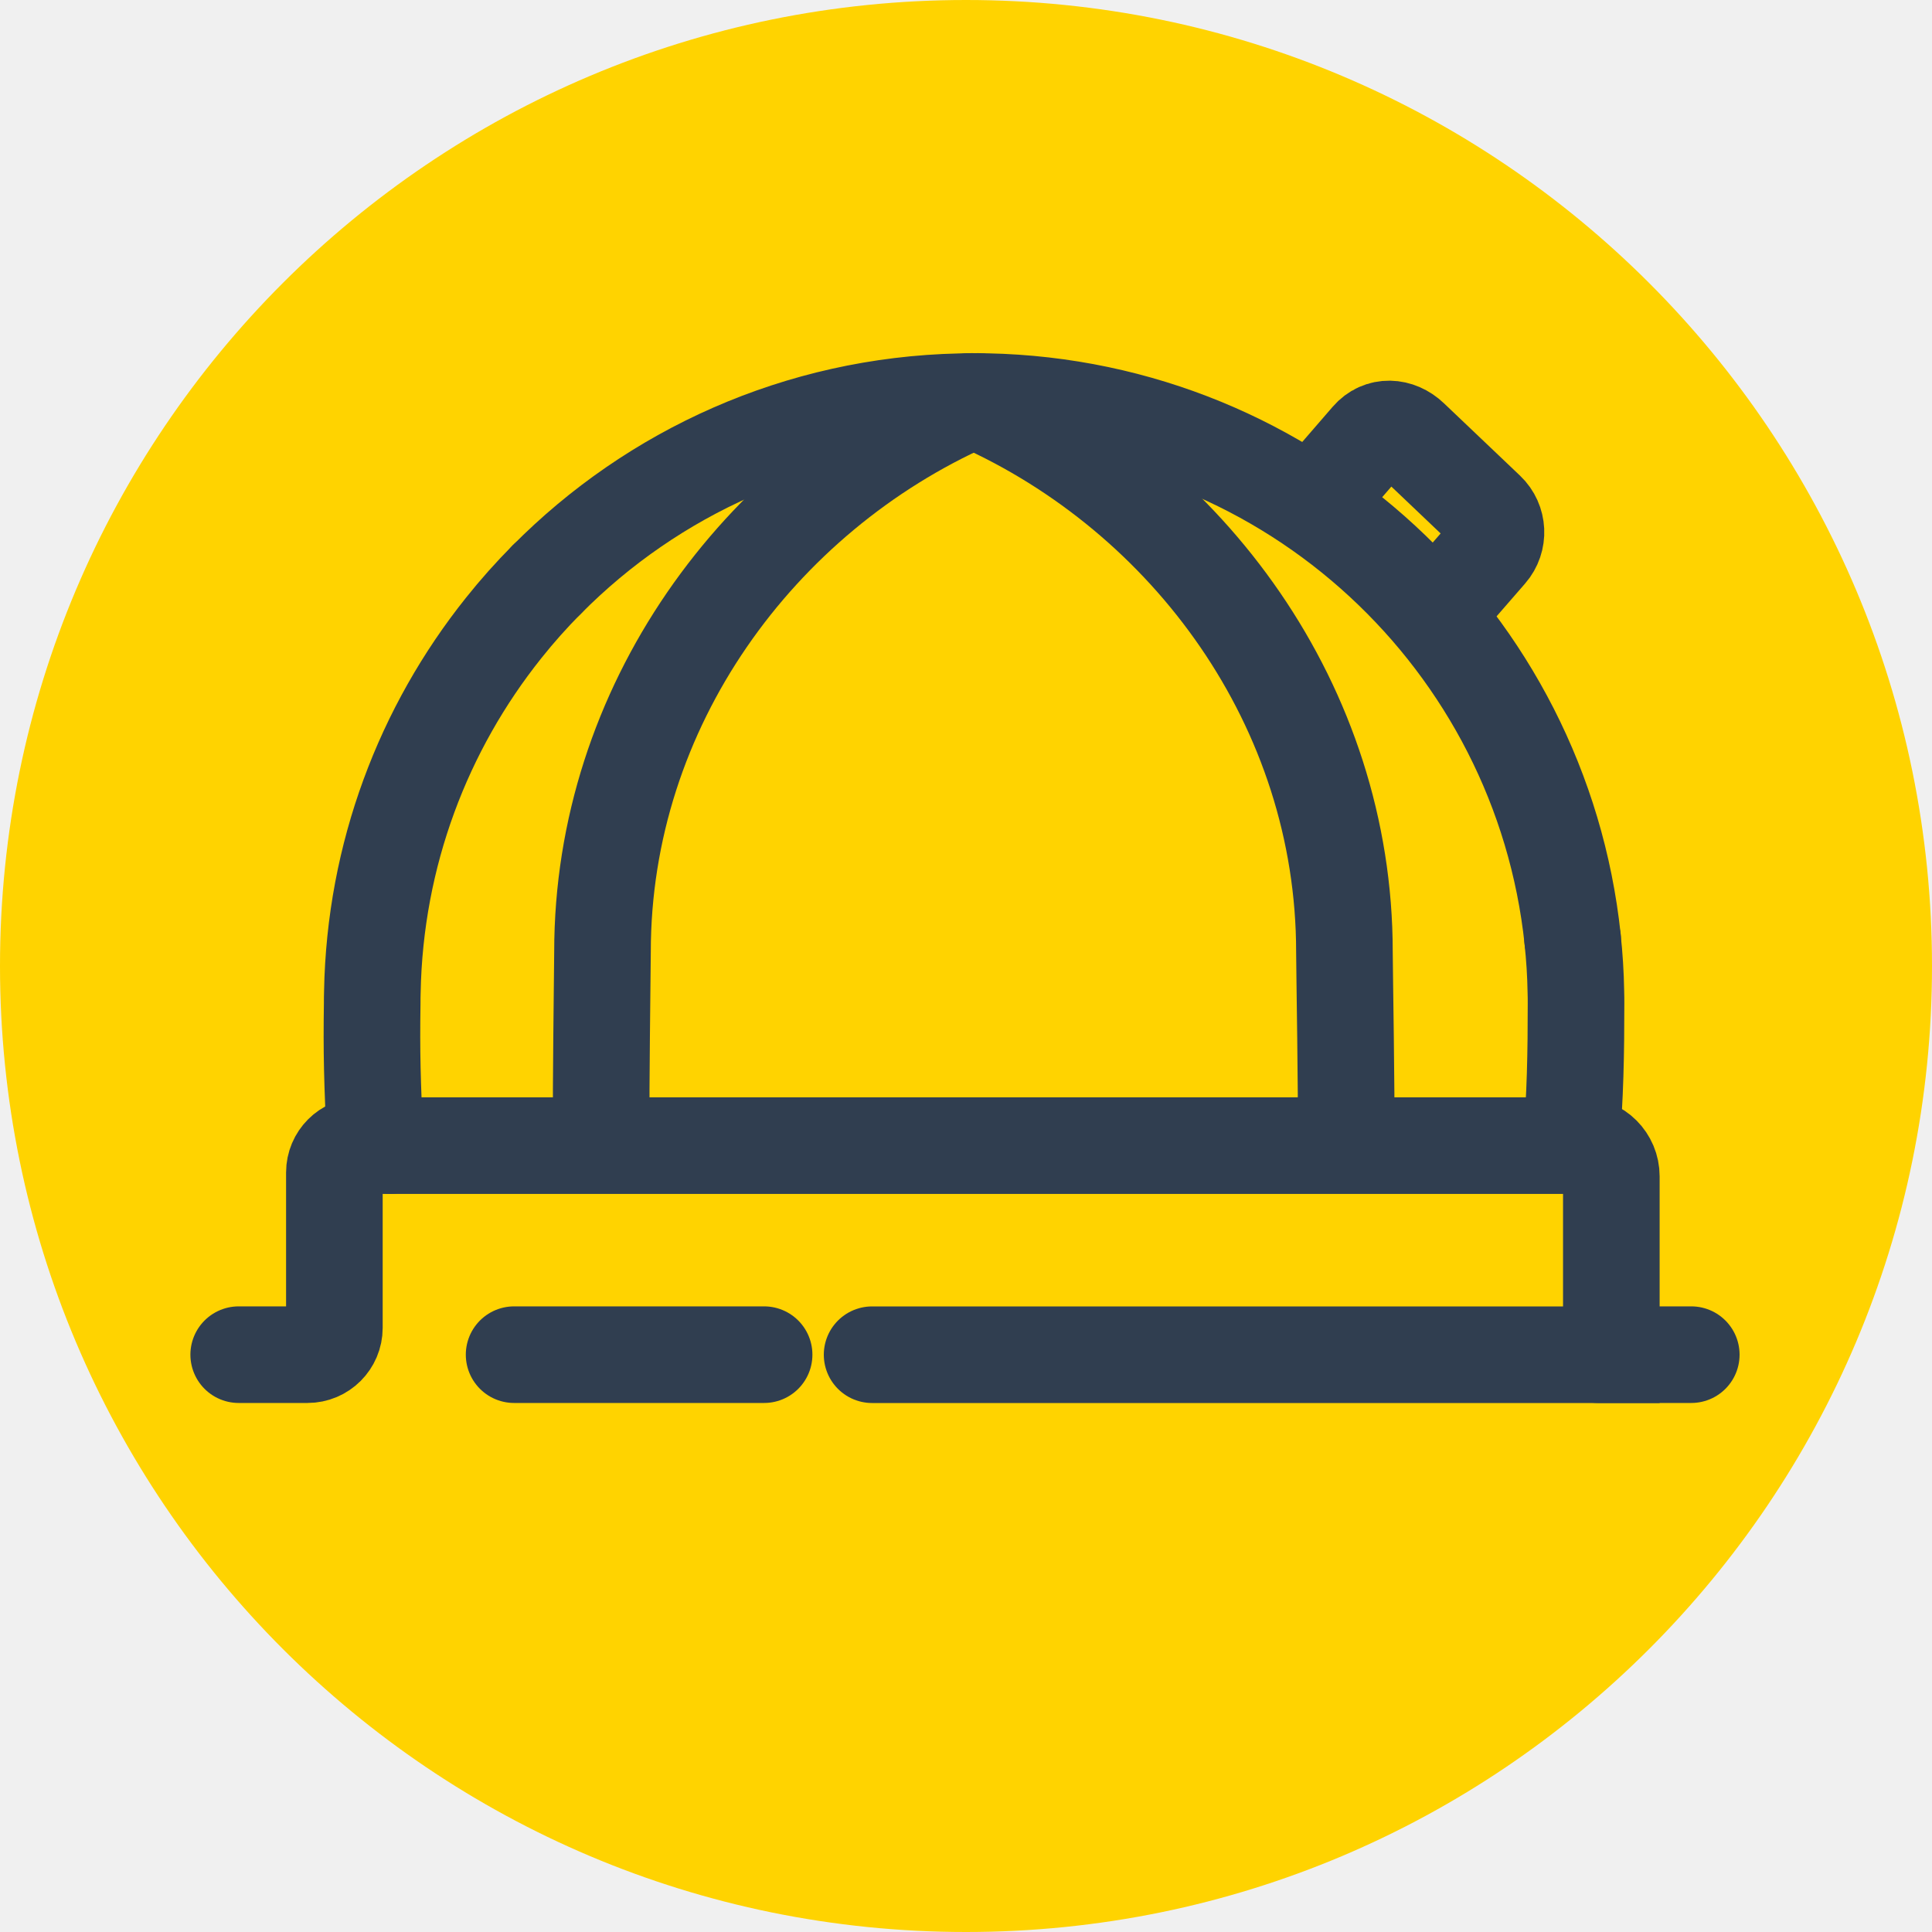
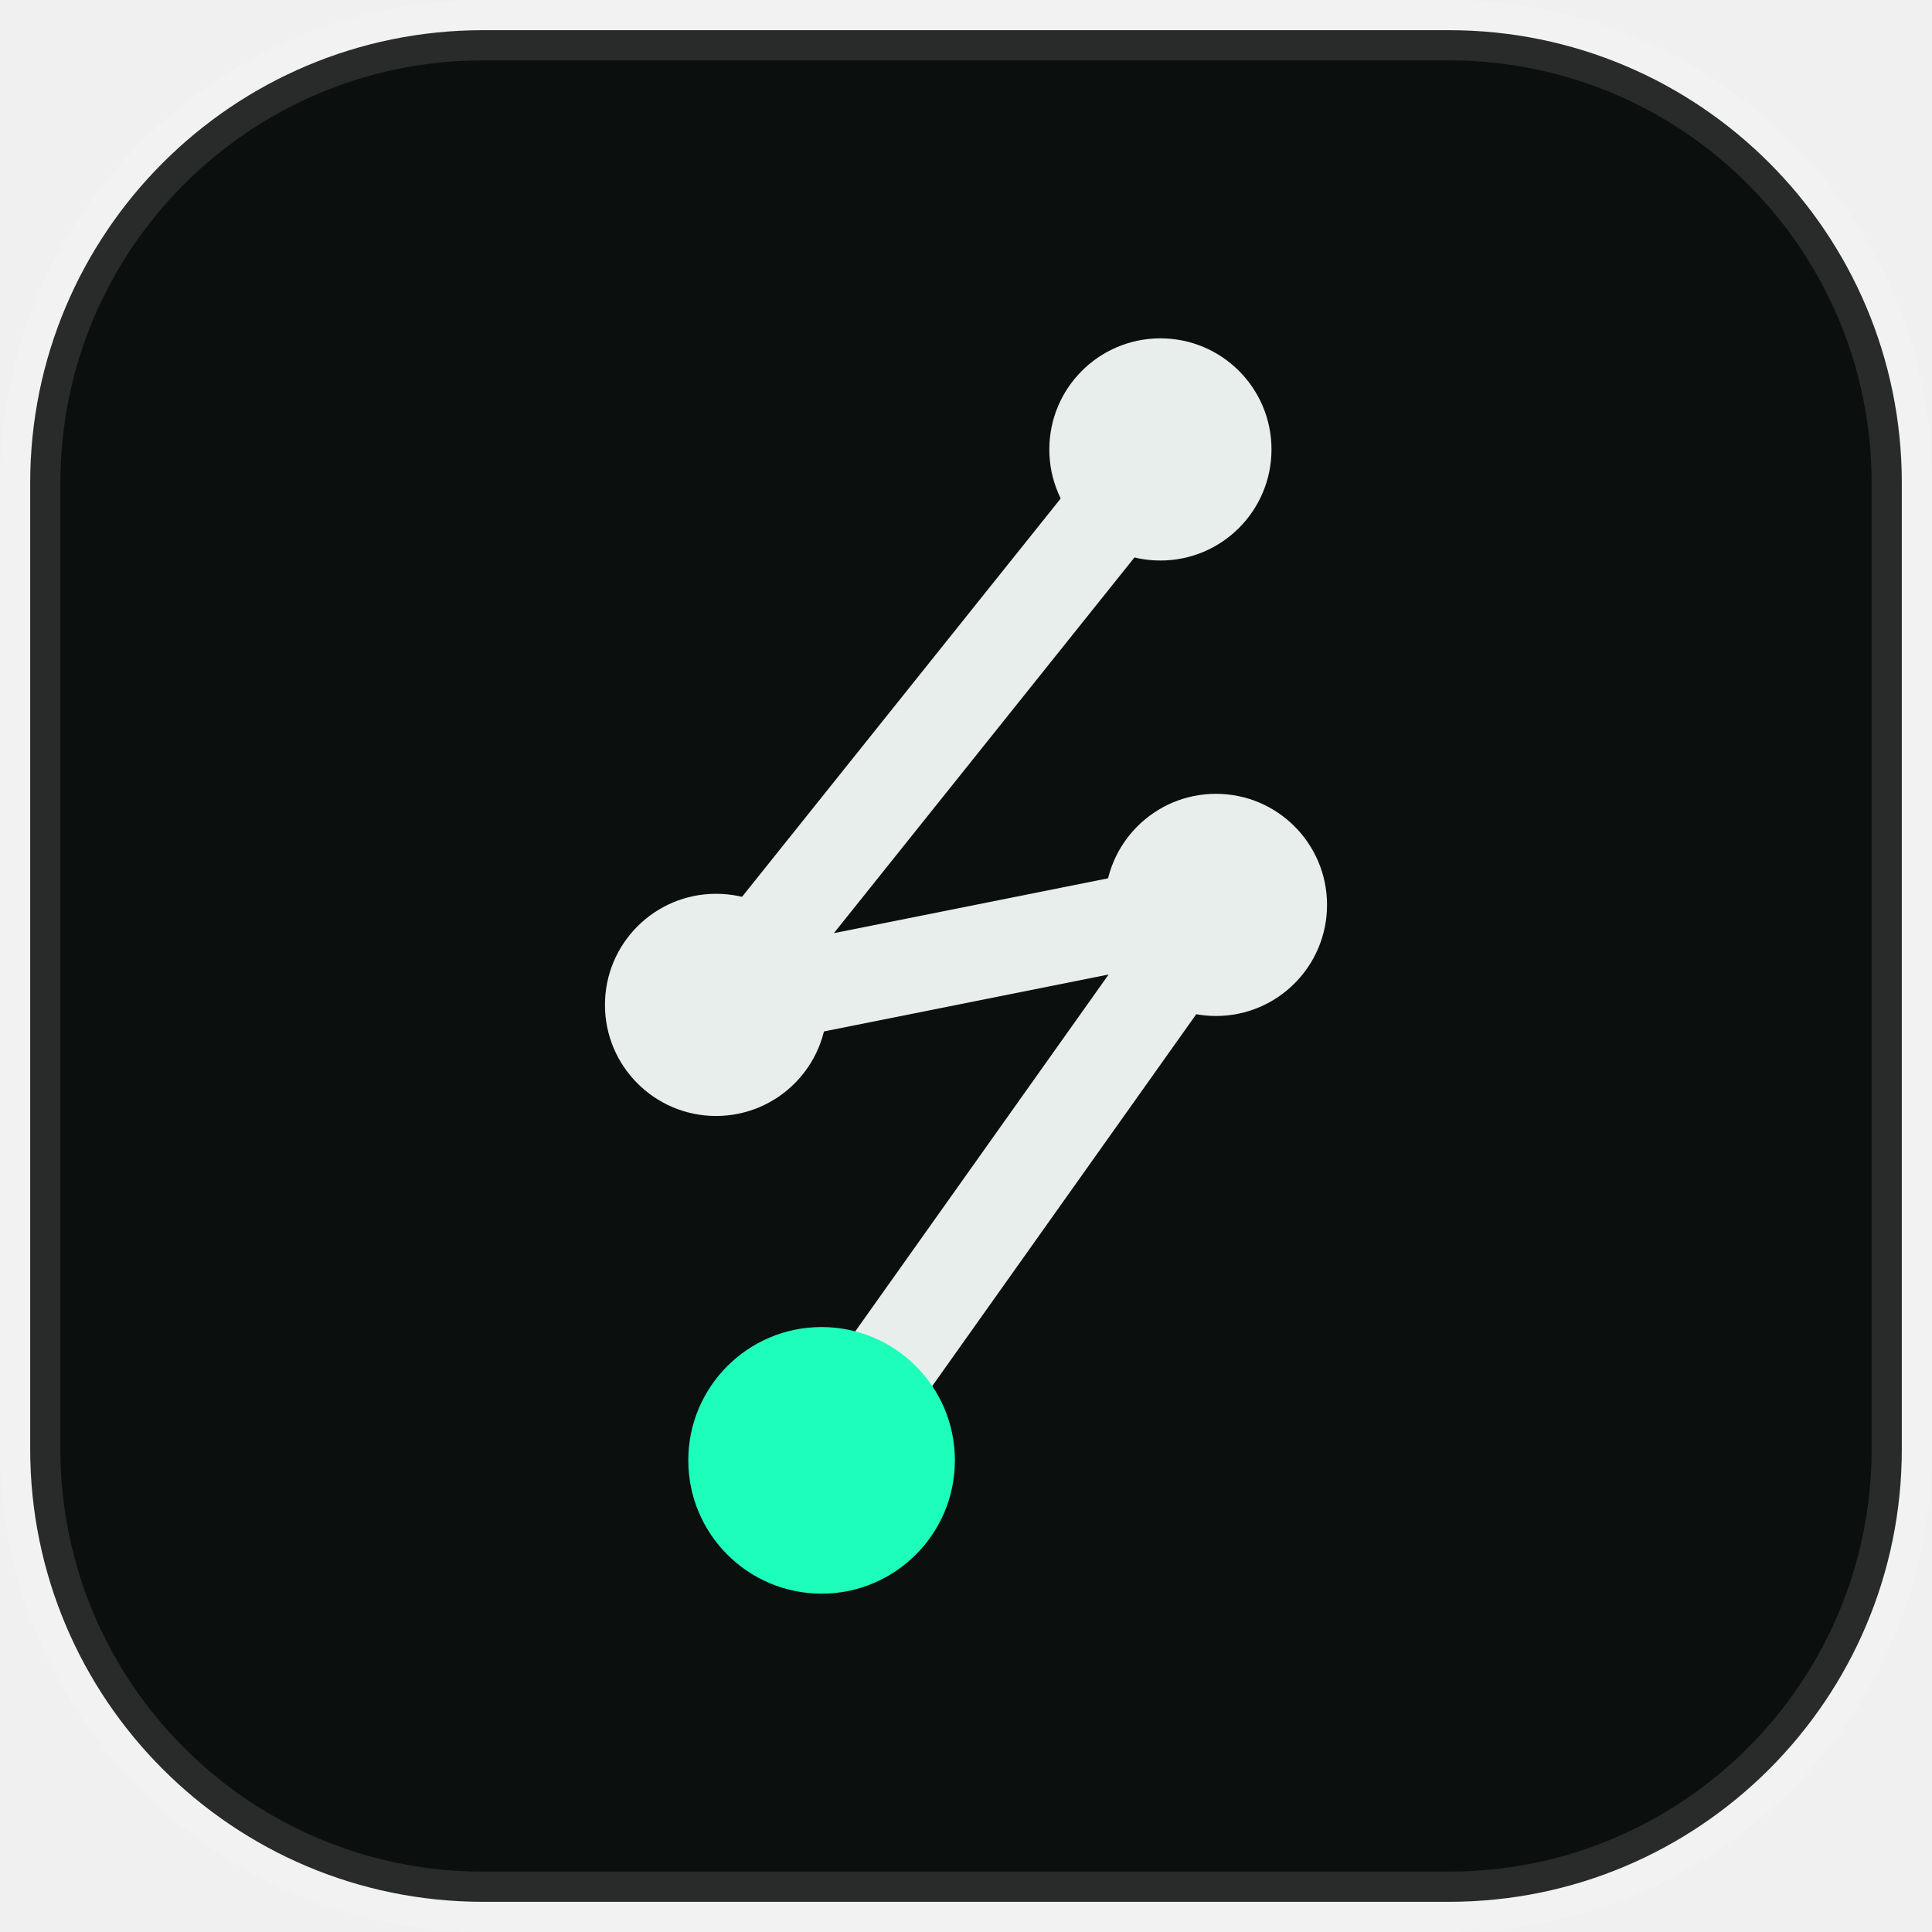
- <svg xmlns="http://www.w3.org/2000/svg" width="40" height="40" viewBox="0 0 40 40" fill="none">
-   <path d="M20 40C31.046 40 40 31.046 40 20C40 8.954 31.046 0 20 0C8.954 0 0 8.954 0 20C0 31.046 8.954 40 20 40Z" fill="#FFD300" />
-   <path d="M15.82 28.047H10.644" stroke="#303E50" stroke-width="2" stroke-miterlimit="10" stroke-linecap="round" />
-   <path d="M8.058 23.719H32.725C33.077 23.719 33.361 24.004 33.361 24.355V28.048H18.056" stroke="#303E50" stroke-width="2" stroke-miterlimit="10" stroke-linecap="round" />
-   <path d="M4.942 28.047H6.109H6.366C6.673 28.047 6.923 27.798 6.923 27.491V24.889V24.275C6.923 23.968 7.172 23.718 7.479 23.718H8.057" stroke="#303E50" stroke-width="2" stroke-miterlimit="10" stroke-linecap="round" />
-   <path d="M32.559 19.446C32.598 19.805 32.621 20.17 32.627 20.539C32.63 20.618 32.63 20.697 32.63 20.776C32.63 21.79 32.615 22.726 32.525 23.719" stroke="#303E50" stroke-width="2" stroke-miterlimit="10" stroke-linecap="round" />
-   <path d="M7.772 23.719C7.705 22.404 7.691 21.763 7.706 20.776C7.706 20.697 7.706 20.618 7.709 20.539C7.761 17.691 8.77 15.076 10.427 13.002C10.707 12.65 11.006 12.315 11.322 11.997" stroke="#303E50" stroke-width="2" stroke-miterlimit="10" stroke-linecap="round" />
-   <path d="M12.452 23.175C12.433 22.899 12.474 19.986 12.474 19.708C12.474 14.626 15.709 10.25 20.071 8.312" stroke="#303E50" stroke-width="2" stroke-miterlimit="10" stroke-linecap="round" />
-   <path d="M20.246 8.311C24.606 10.252 27.835 14.626 27.835 19.708C27.835 19.986 27.885 22.986 27.866 23.261" stroke="#303E50" stroke-width="2" stroke-miterlimit="10" stroke-linecap="round" />
-   <path d="M32.56 19.446C31.905 13.274 26.745 8.447 20.433 8.315H20.431C20.344 8.314 20.257 8.312 20.169 8.312C20.072 8.312 20.167 8.309 20.072 8.312L19.879 8.317C16.534 8.391 13.516 9.785 11.323 11.997" stroke="#303E50" stroke-width="2" stroke-miterlimit="10" stroke-linecap="round" />
-   <path d="M29.738 12.671L30.821 11.425C31.038 11.176 31.02 10.799 30.781 10.572L29.204 9.072C28.948 8.828 28.58 8.807 28.349 9.075L27.218 10.382" stroke="#303E50" stroke-width="2" stroke-miterlimit="10" stroke-linecap="round" />
-   <path d="M33.085 28.047H33.923H35.016" stroke="#303E50" stroke-width="2" stroke-miterlimit="10" stroke-linecap="round" />
+ <svg xmlns="http://www.w3.org/2000/svg" width="32" height="32" viewBox="0 0 32 32" fill="none">
+   <rect x="0.5" y="0.5" width="31" height="31" rx="7.5" fill="#0B0F0E" stroke="#FFFFFF" stroke-opacity="0.12" />
+   <g transform="translate(16 16) scale(0.92) translate(-11.1 -12.2)">
+     <path d="M14.6 2.9 6.6 12.9l9-1.8-7.1 10" stroke="#E8EEEB" stroke-width="1.7" stroke-linejoin="round" stroke-linecap="round" />
+     <circle cx="14.6" cy="2.9" r="2" fill="#E8EEEB" />
+     <circle cx="6.6" cy="12.9" r="2" fill="#E8EEEB" />
+     <circle cx="15.6" cy="11.1" r="2" fill="#E8EEEB" />
+     <circle cx="8.5" cy="21.1" r="2.4" fill="#1DFEBB" />
+   </g>
</svg>
